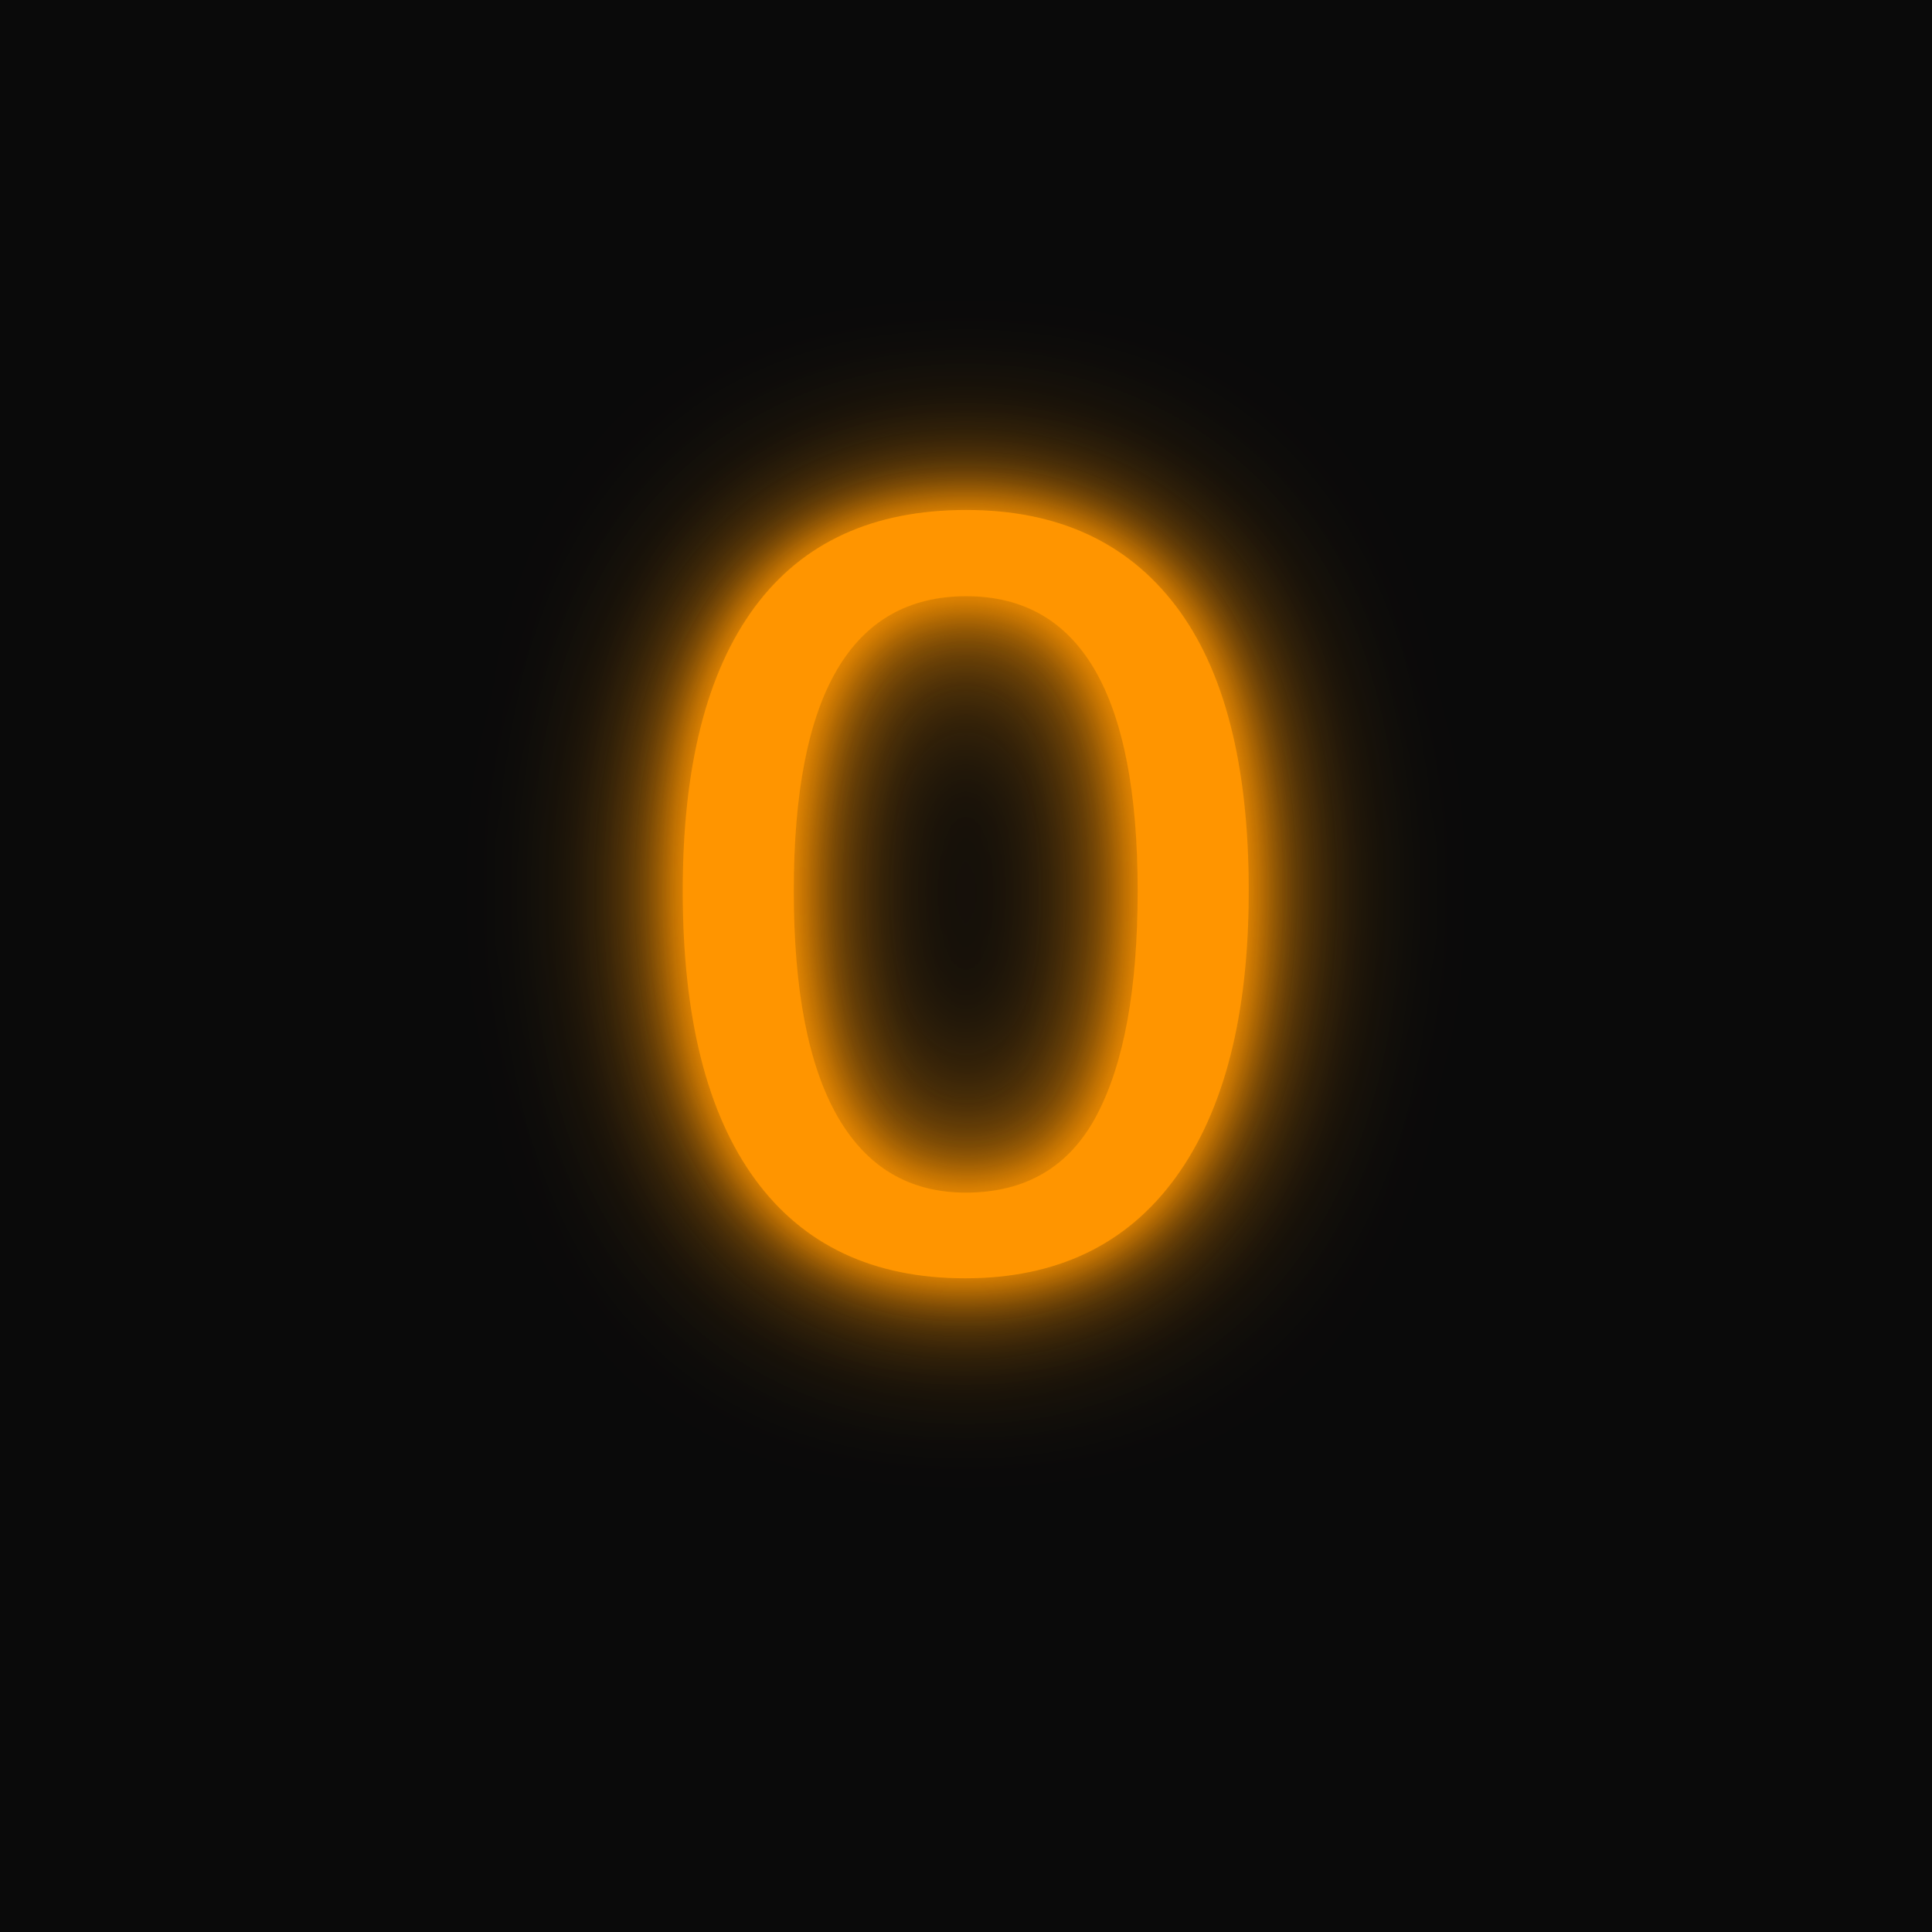
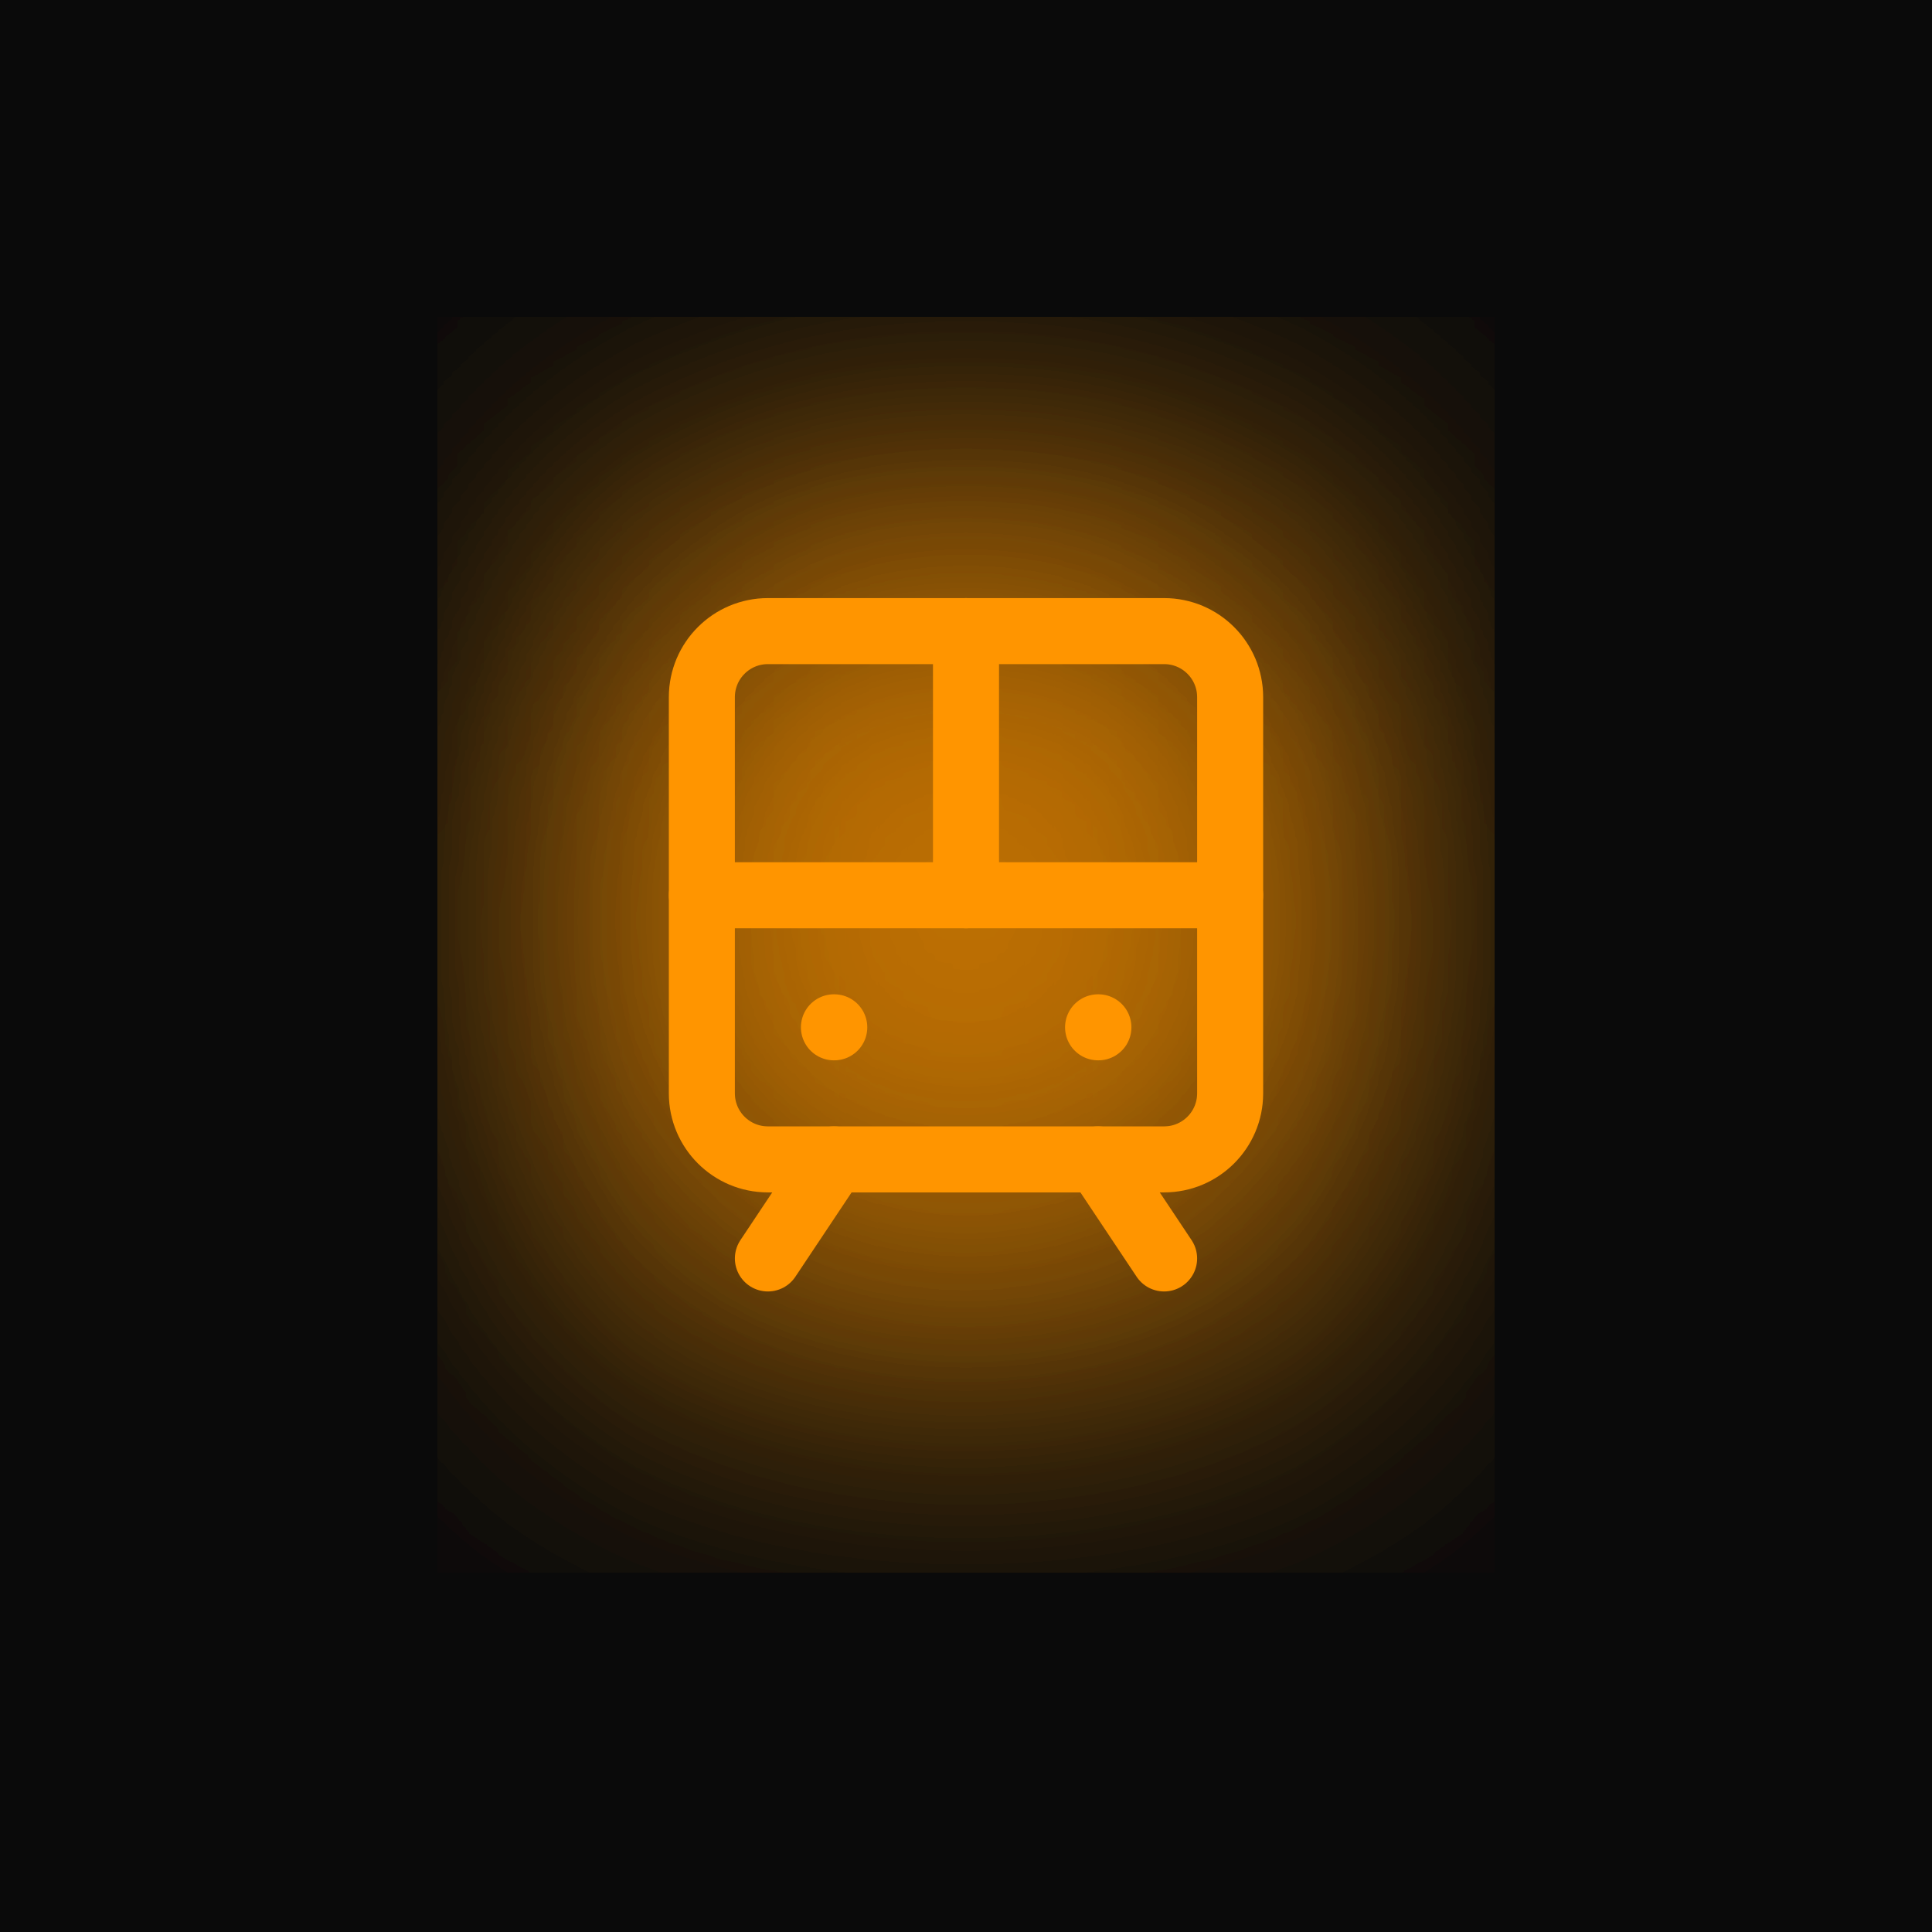
<svg xmlns="http://www.w3.org/2000/svg" width="1024" height="1024" viewBox="0 0 1024 1024">
  <defs>
    <filter id="glow" x="-50%" y="-50%" width="200%" height="200%">
-       <feGaussianBlur in="SourceGraphic" stdDeviation="12" result="blur1" />
-       <feGaussianBlur in="SourceGraphic" stdDeviation="24" result="blur2" />
-       <feGaussianBlur in="SourceGraphic" stdDeviation="48" result="blur3" />
+       <feGaussianBlur in="SourceGraphic" stdDeviation="8" result="blur1" />
+       <feGaussianBlur in="SourceGraphic" stdDeviation="18" result="blur2" />
+       <feGaussianBlur in="SourceGraphic" stdDeviation="40" result="blur3" />
      <feMerge>
        <feMergeNode in="blur3" />
        <feMergeNode in="blur2" />
        <feMergeNode in="blur1" />
        <feMergeNode in="SourceGraphic" />
      </feMerge>
    </filter>
  </defs>
  <rect width="1024" height="1024" fill="#0a0a0a" />
-   <text x="512" y="512" text-anchor="middle" dominant-baseline="central" font-family="'VT323', 'Courier New', monospace" font-size="600" font-weight="400" fill="#ff9500" filter="url(#glow)">O</text>
+   <g transform="translate(302, 282) scale(17.5)" fill="none" stroke="#ff9500" stroke-width="2" stroke-linecap="round" stroke-linejoin="round" filter="url(#glow)">
+     <rect width="16" height="16" x="4" y="3" rx="2" />
+     <path d="M4 11h16" />
+     <path d="M12 3v8" />
+     <path d="m8 19-2 3" />
+     <path d="m18 22-2-3" />
+     <path d="M8 15h.01" />
+     <path d="M16 15h.01" />
+   </g>
</svg>
